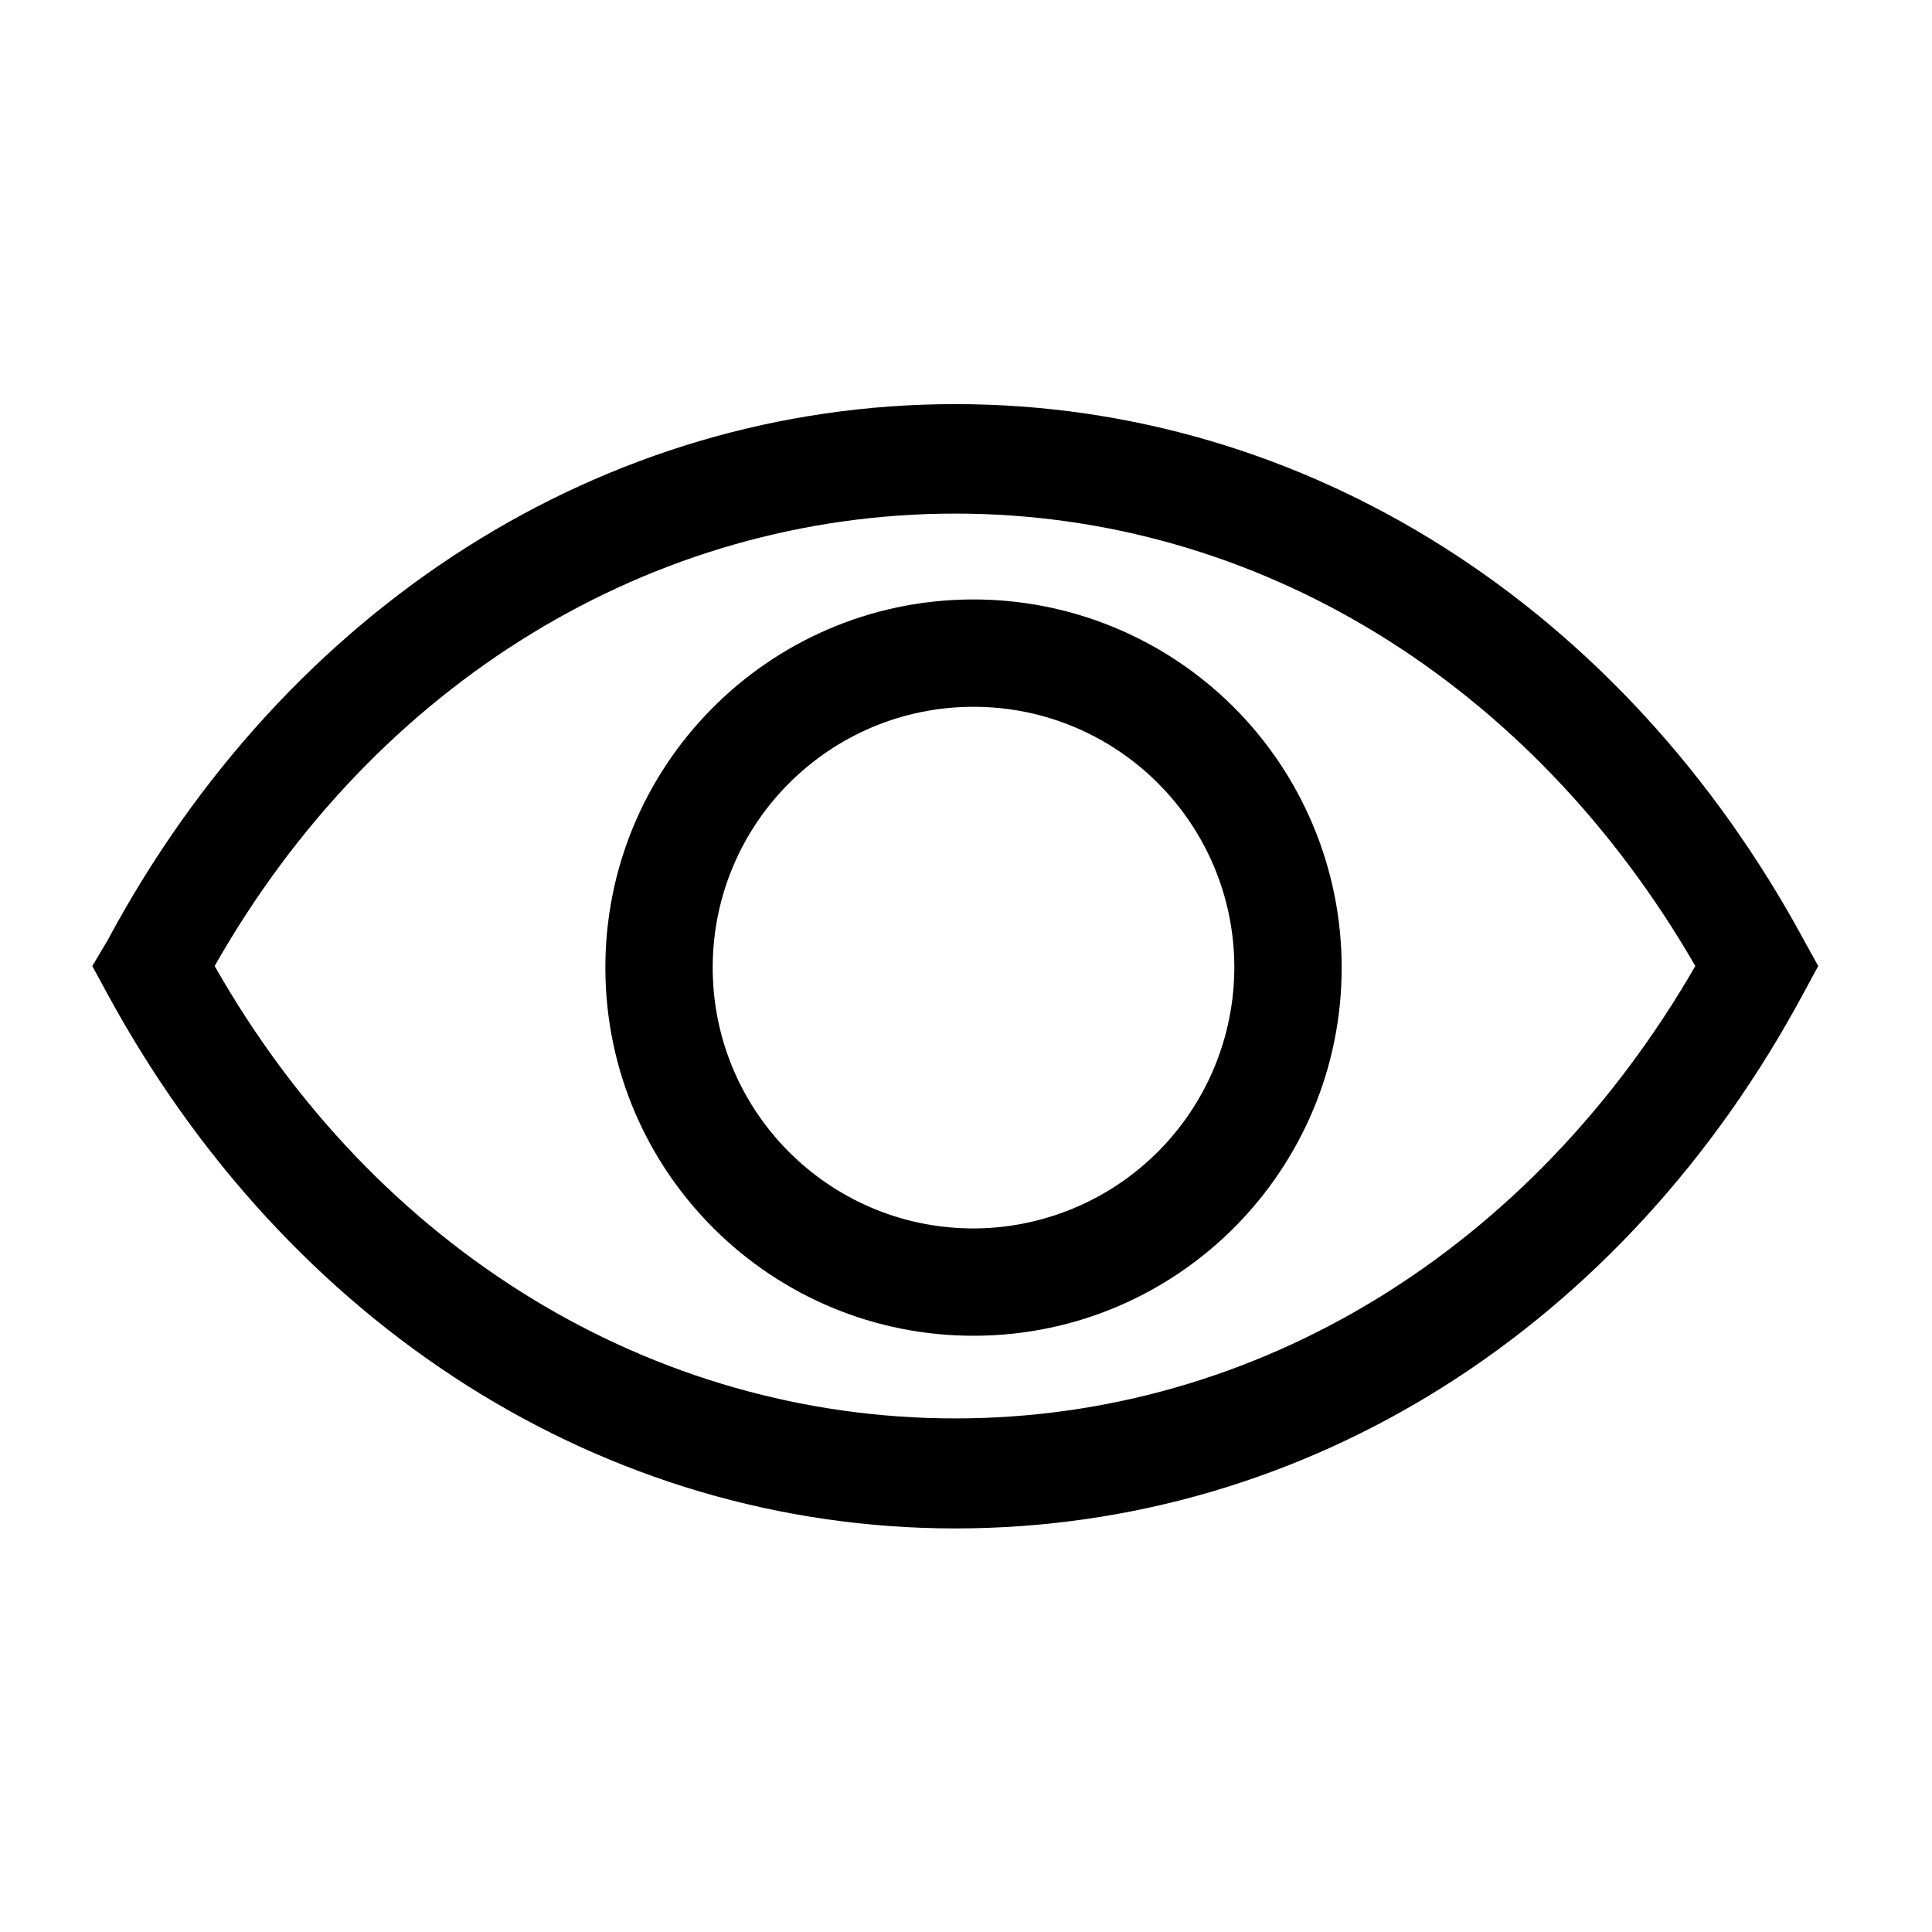
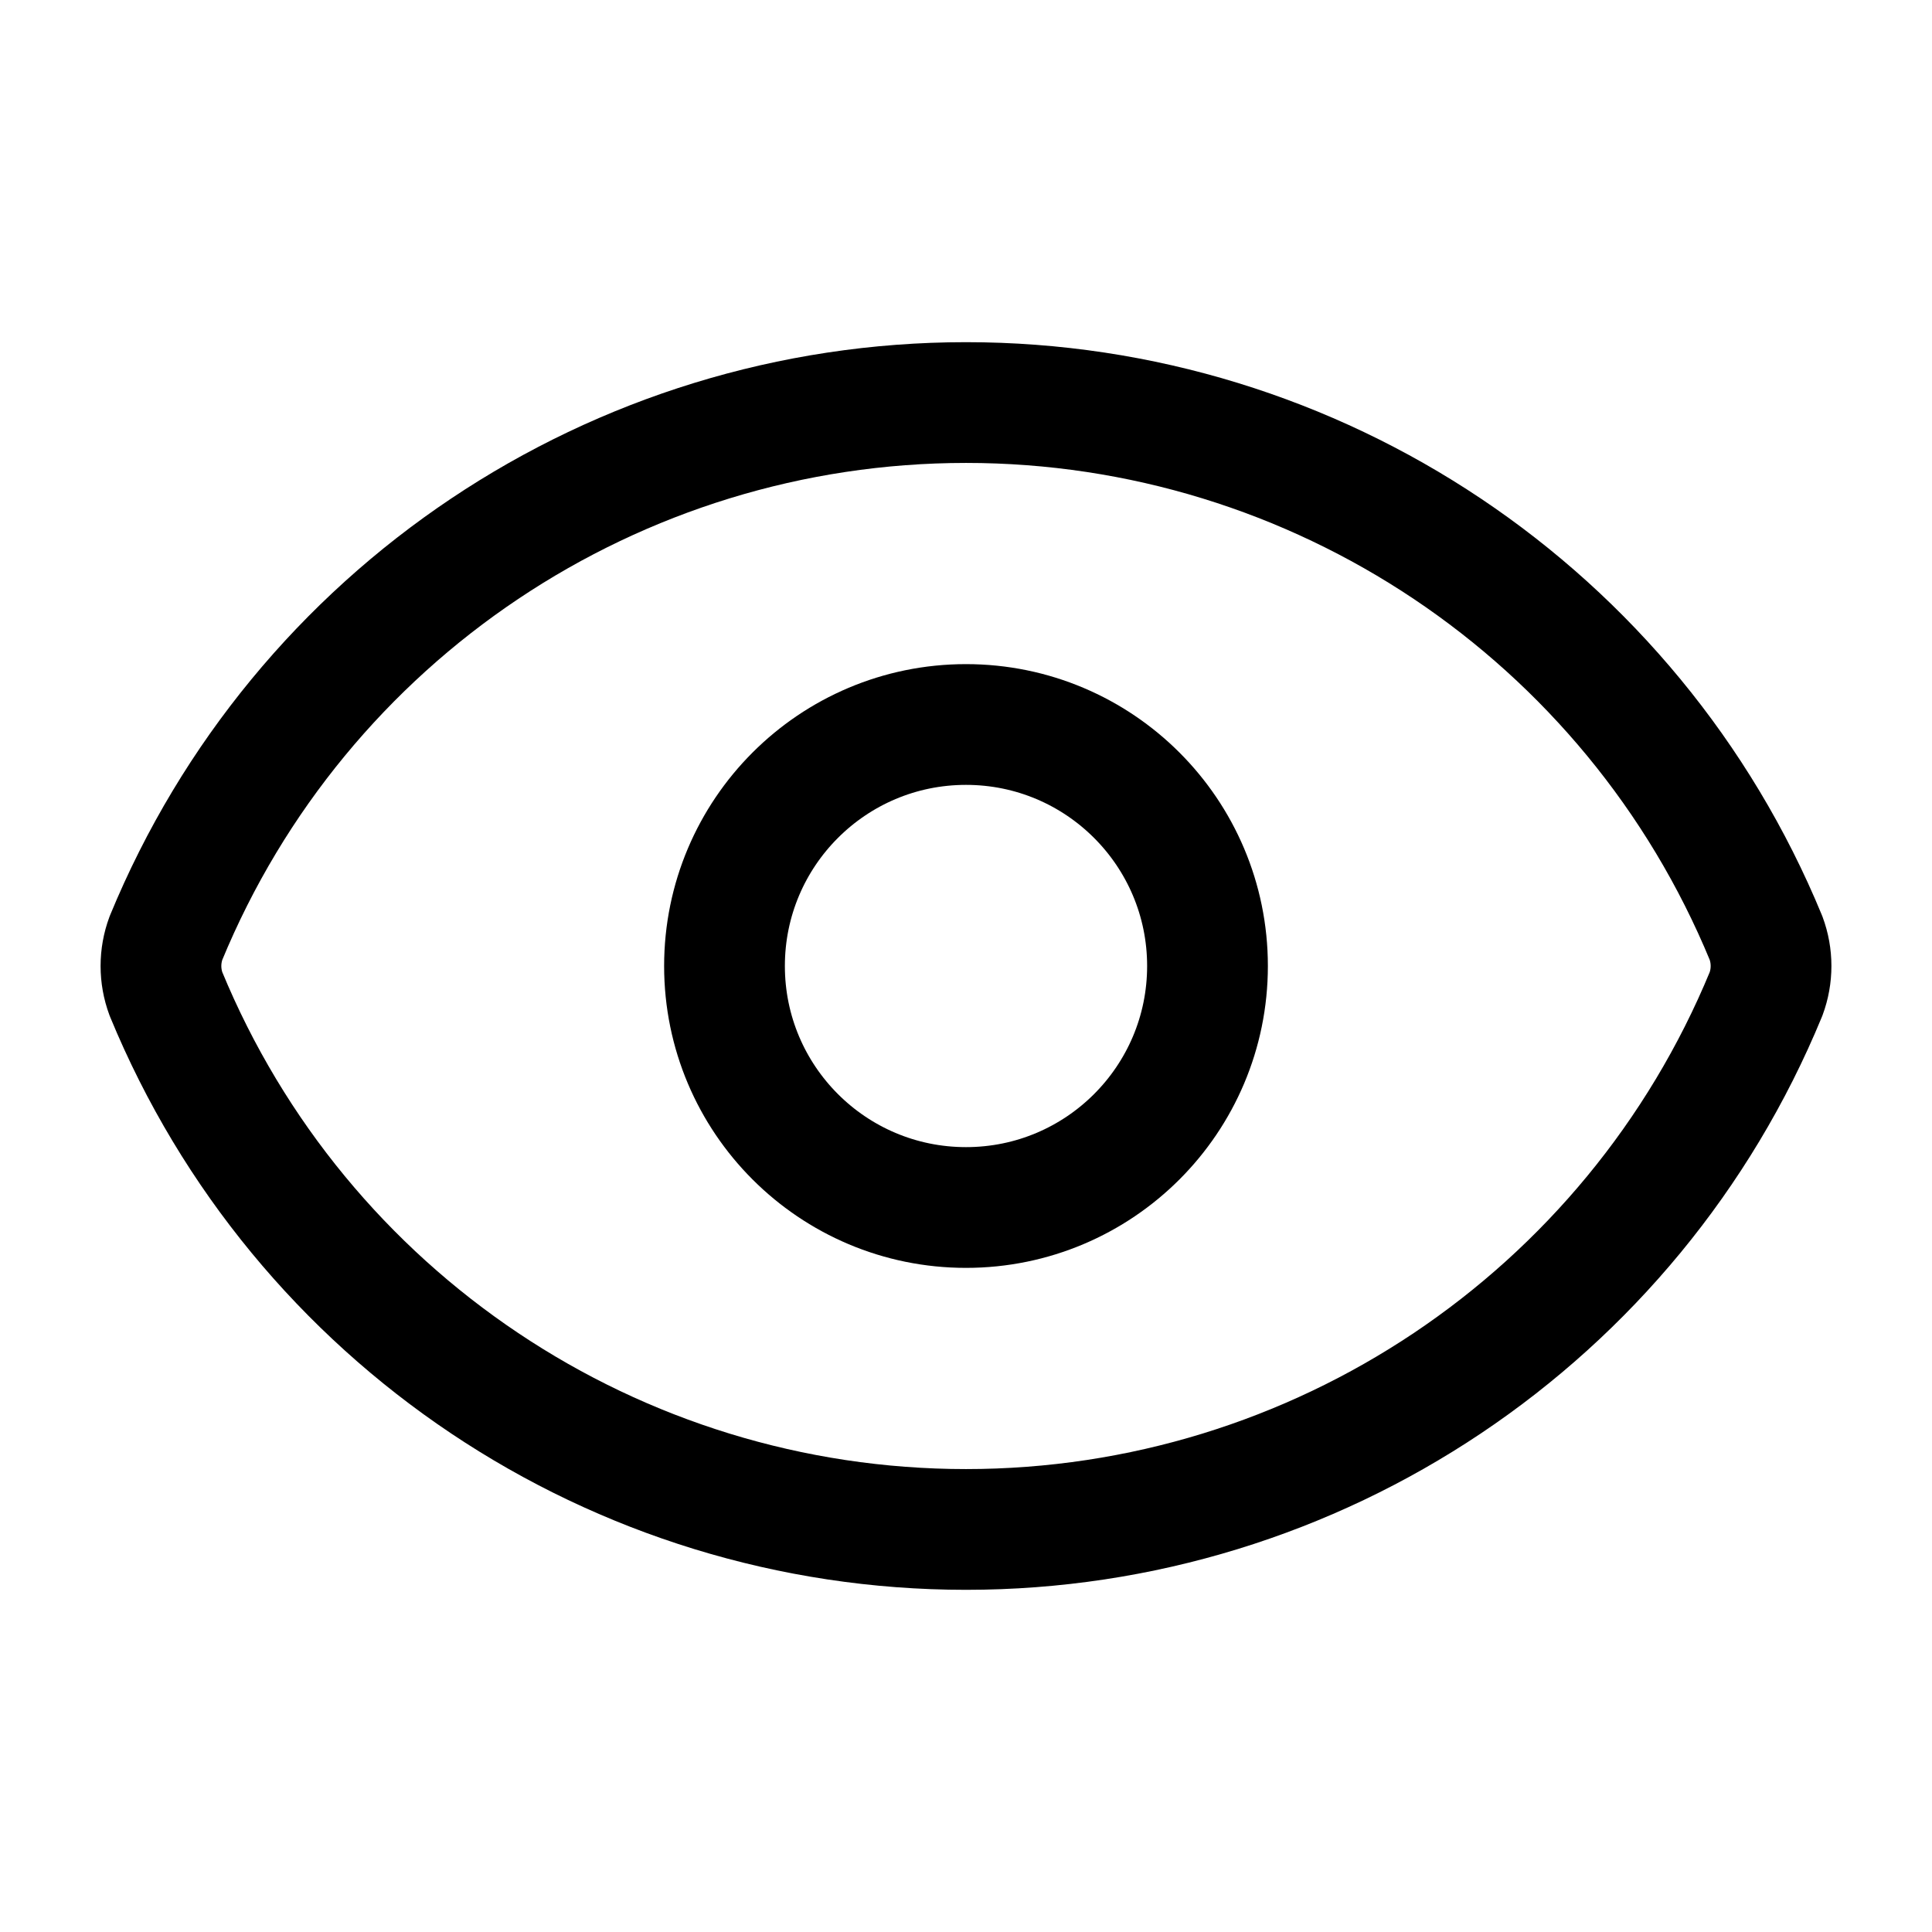
- <svg xmlns="http://www.w3.org/2000/svg" width="36" height="36" viewBox="0 0 36 36">
-   <path d="M33.62,17.53c-3.37-6.23-9.28-10-15.82-10S5.34,11.3,2,17.53L1.72,18l.26.48c3.37,6.23,9.28,10,15.82,10s12.46-3.72,15.82-10l.26-.48ZM17.8,26.43C12.17,26.43,7,23.29,4,18c3-5.29,8.17-8.43,13.8-8.43S28.54,12.72,31.59,18C28.54,23.29,23.42,26.43,17.8,26.43Z" />
-   <path d="M18.09,11.17A6.86,6.86,0,1,0,25,18,6.86,6.86,0,0,0,18.09,11.17Zm0,11.72A4.86,4.86,0,1,1,23,18,4.87,4.87,0,0,1,18.09,22.89Z" />
+ <svg xmlns="http://www.w3.org/2000/svg" width="24" height="24" viewBox="0 0 24 24" fill="none" stroke="currentColor" stroke-width="1.5" stroke-linecap="round" stroke-linejoin="round">
+   <path d="M2.062 12.348a1 1 0 0 1 0-.696 10.75 10.75 0 0 1 19.876 0 1 1 0 0 1 0 .696 10.75 10.75 0 0 1-19.876 0" />
+   <circle cx="12" cy="12" r="3" />
</svg>
